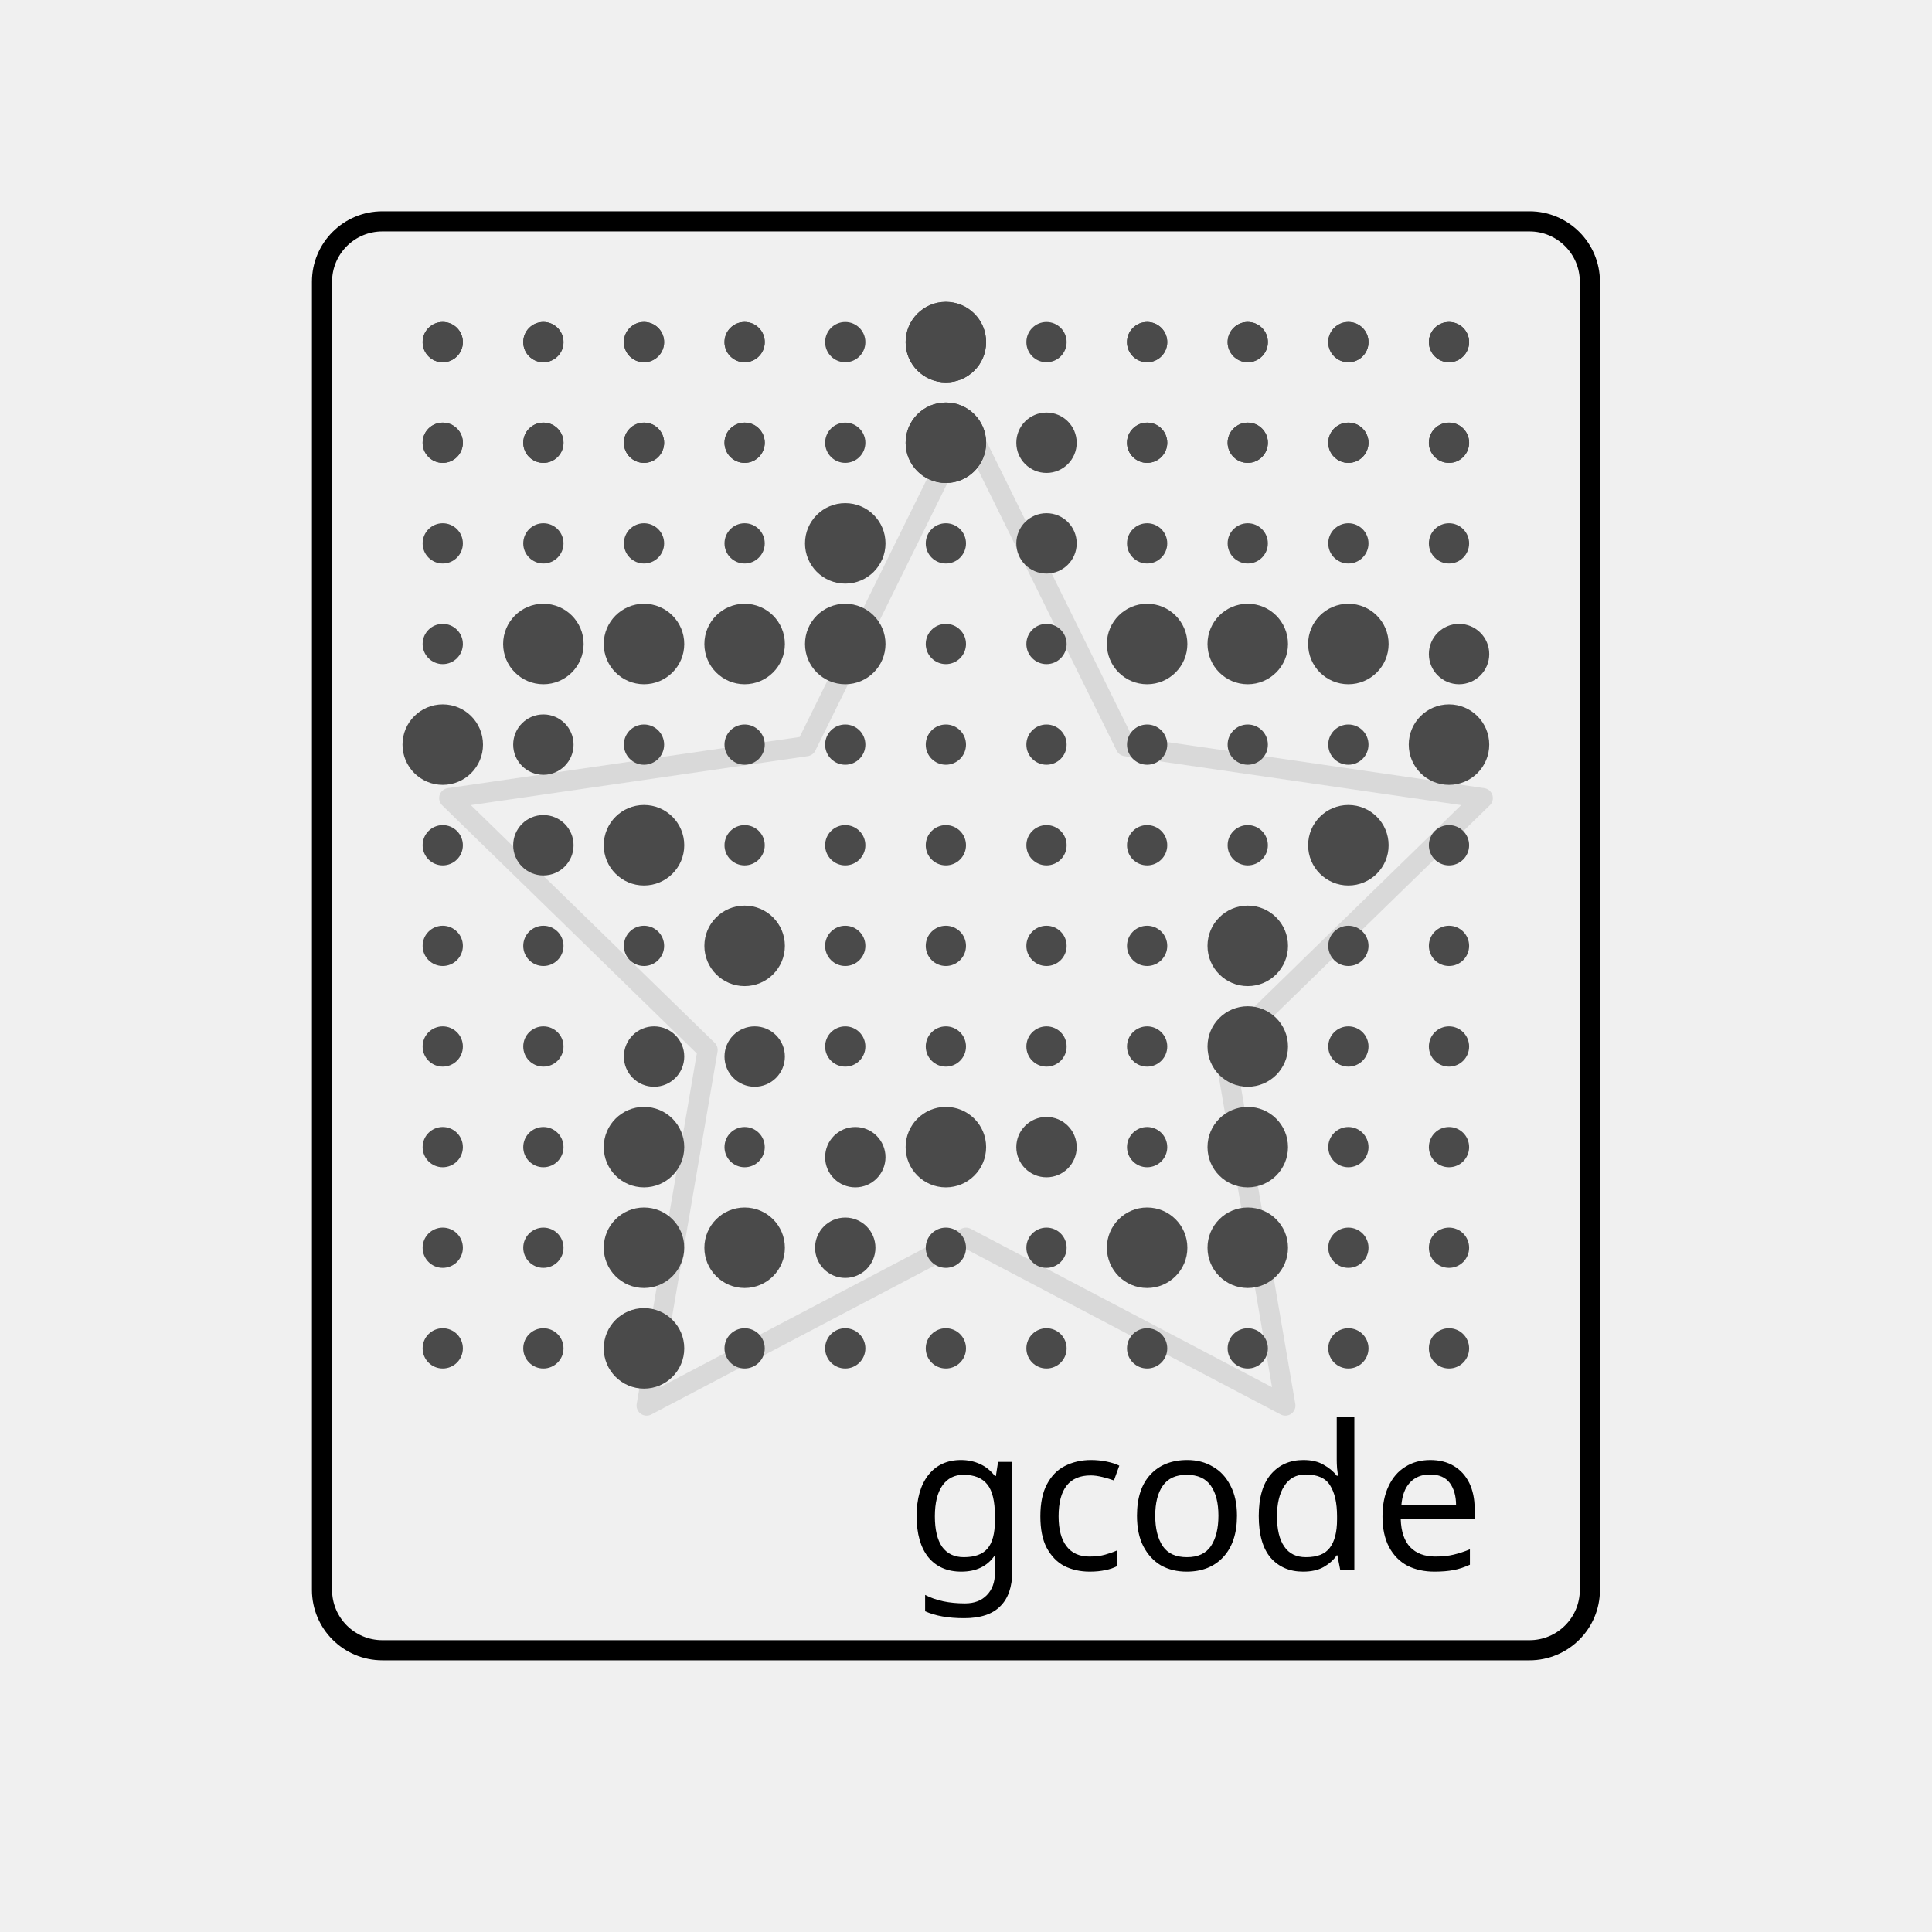
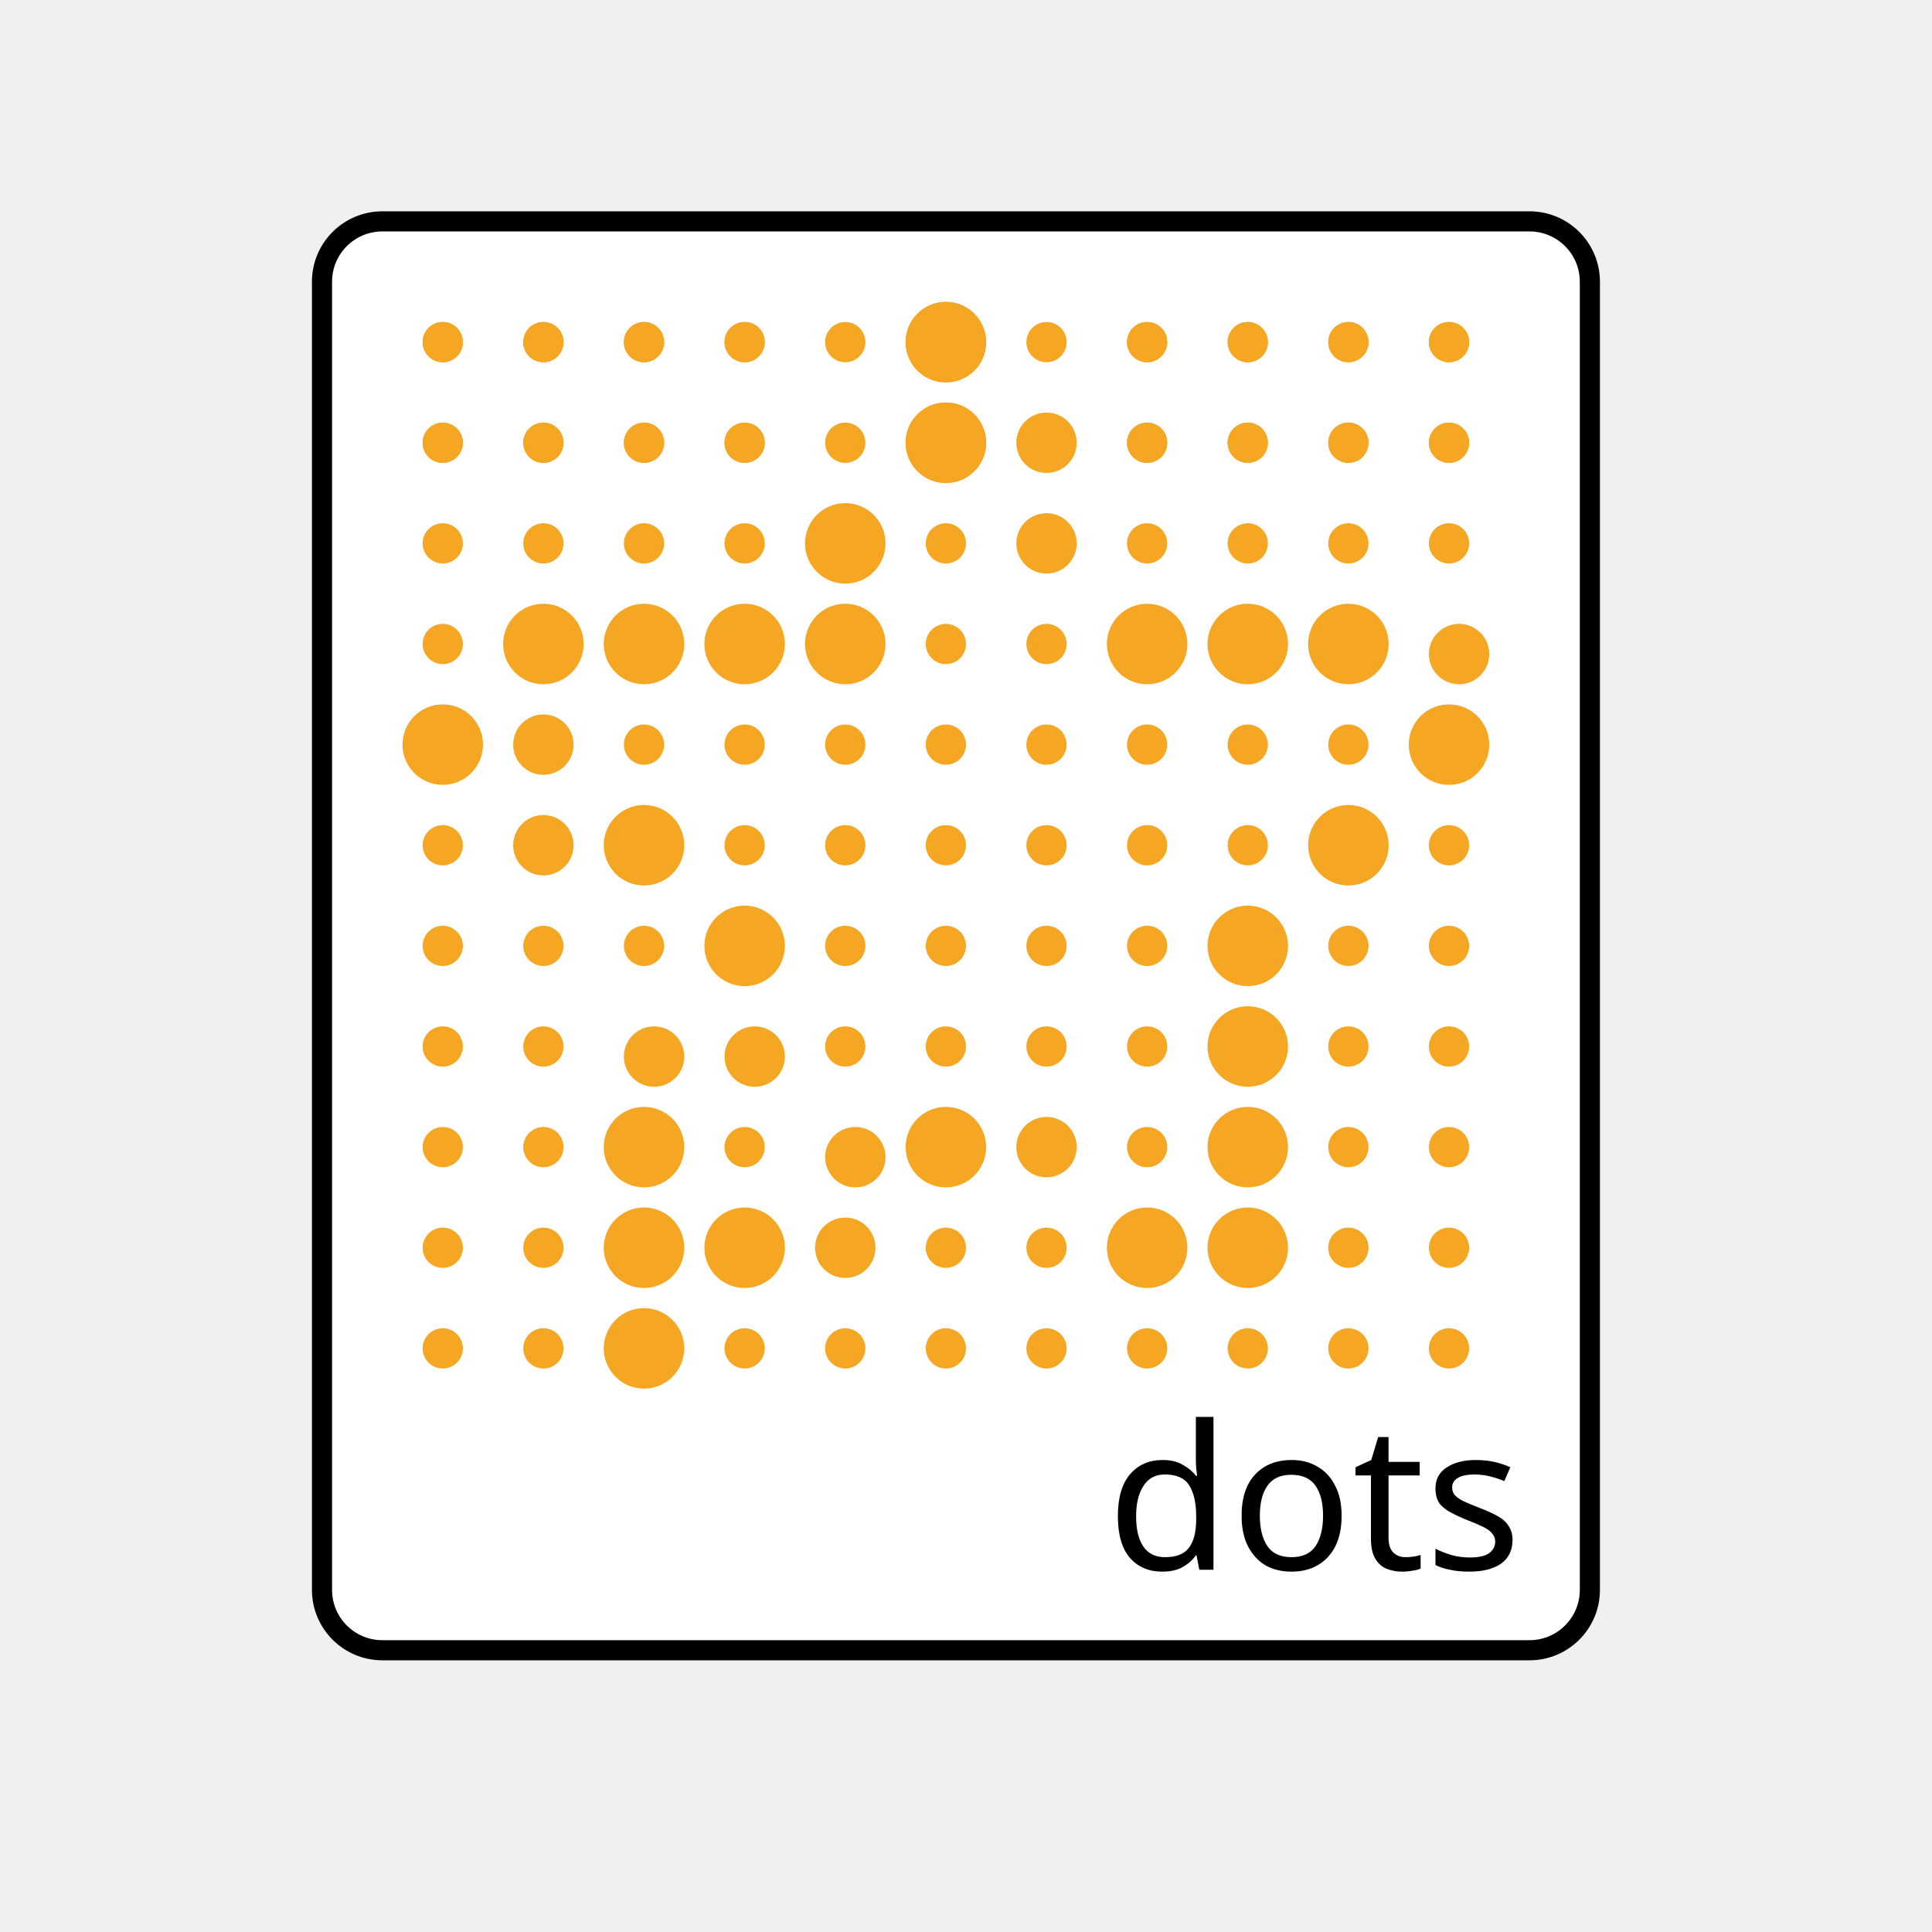
<svg xmlns="http://www.w3.org/2000/svg" width="96px" height="96px" viewBox="0 0 96 96" version="1.1">
  <g id="to_halftone_dots" stroke="none" stroke-width="1" fill="none" fill-rule="evenodd">
-     <polygon id="Combined-Shape" stroke="#000000" opacity="0.094" stroke-linejoin="round" points="48 61.5 32.13 69.843 35.161 52.172 22.321 39.657 40.065 37.078 48 21 55.935 37.078 73.679 39.657 60.839 52.172 63.87 69.843" />
-     <circle id="Oval" fill="#4A4A4A" cx="32" cy="17" r="1" />
-     <circle id="Oval" fill="#4A4A4A" cx="37" cy="17" r="1" />
-     <circle id="Oval" fill="#4A4A4A" cx="47" cy="17" r="2" />
-     <circle id="Oval" fill="#4A4A4A" cx="57" cy="17" r="1" />
-     <circle id="Oval" fill="#4A4A4A" cx="62" cy="17" r="1" />
-     <circle id="Oval" fill="#4A4A4A" cx="67" cy="17" r="1" />
-     <circle id="Oval" fill="#4A4A4A" cx="32" cy="22" r="1" />
-     <circle id="Oval" fill="#4A4A4A" cx="37" cy="22" r="1" />
-     <circle id="Oval" fill="#4A4A4A" cx="47" cy="22" r="2" />
-     <circle id="Oval" fill="#4A4A4A" cx="57" cy="22" r="1" />
-     <circle id="Oval" fill="#4A4A4A" cx="62" cy="22" r="1" />
-     <circle id="Oval" fill="#4A4A4A" cx="67" cy="22" r="1" />
-     <circle id="Oval" fill="#4A4A4A" cx="32" cy="17" r="1" />
-     <circle id="Oval" fill="#4A4A4A" cx="37" cy="17" r="1" />
-     <circle id="Oval" fill="#4A4A4A" cx="42" cy="17" r="1" />
-     <circle id="Oval" fill="#4A4A4A" cx="47" cy="17" r="2" />
-     <circle id="Oval" fill="#4A4A4A" cx="52" cy="17" r="1" />
-     <circle id="Oval" fill="#4A4A4A" cx="57" cy="17" r="1" />
-     <circle id="Oval" fill="#4A4A4A" cx="62" cy="17" r="1" />
-     <circle id="Oval" fill="#4A4A4A" cx="67" cy="17" r="1" />
-     <circle id="Oval" fill="#4A4A4A" cx="32" cy="22" r="1" />
-     <circle id="Oval" fill="#4A4A4A" cx="37" cy="22" r="1" />
-     <circle id="Oval" fill="#4A4A4A" cx="42" cy="22" r="1" />
-     <circle id="Oval" fill="#4A4A4A" cx="47" cy="22" r="2" />
-     <circle id="Oval" fill="#4A4A4A" cx="52" cy="22" r="1.5" />
-     <circle id="Oval" fill="#4A4A4A" cx="57" cy="22" r="1" />
-     <circle id="Oval" fill="#4A4A4A" cx="62" cy="22" r="1" />
-     <circle id="Oval" fill="#4A4A4A" cx="67" cy="22" r="1" />
-     <circle id="Oval" fill="#4A4A4A" cx="32" cy="27" r="1" />
-     <circle id="Oval" fill="#4A4A4A" cx="37" cy="27" r="1" />
-     <circle id="Oval" fill="#4A4A4A" cx="42" cy="27" r="2" />
-     <circle id="Oval" fill="#4A4A4A" cx="47" cy="27" r="1" />
-     <circle id="Oval" fill="#4A4A4A" cx="52" cy="27" r="1.5" />
-     <circle id="Oval" fill="#4A4A4A" cx="57" cy="27" r="1" />
-     <circle id="Oval" fill="#4A4A4A" cx="62" cy="27" r="1" />
-     <circle id="Oval" fill="#4A4A4A" cx="67" cy="27" r="1" />
-     <circle id="Oval" fill="#4A4A4A" cx="32" cy="32" r="2" />
-     <circle id="Oval" fill="#4A4A4A" cx="37" cy="32" r="2" />
-     <circle id="Oval" fill="#4A4A4A" cx="42" cy="32" r="2" />
-     <circle id="Oval" fill="#4A4A4A" cx="47" cy="32" r="1" />
-     <circle id="Oval" fill="#4A4A4A" cx="52" cy="32" r="1" />
-     <circle id="Oval" fill="#4A4A4A" cx="57" cy="32" r="2" />
-     <circle id="Oval" fill="#4A4A4A" cx="62" cy="32" r="2" />
-     <circle id="Oval" fill="#4A4A4A" cx="67" cy="32" r="2" />
-     <circle id="Oval" fill="#4A4A4A" cx="32" cy="37" r="1" />
-     <circle id="Oval" fill="#4A4A4A" cx="37" cy="37" r="1" />
-     <circle id="Oval" fill="#4A4A4A" cx="42" cy="37" r="1" />
-     <circle id="Oval" fill="#4A4A4A" cx="47" cy="37" r="1" />
-     <circle id="Oval" fill="#4A4A4A" cx="52" cy="37" r="1" />
-     <circle id="Oval" fill="#4A4A4A" cx="57" cy="37" r="1" />
-     <circle id="Oval" fill="#4A4A4A" cx="62" cy="37" r="1" />
-     <circle id="Oval" fill="#4A4A4A" cx="67" cy="37" r="1" />
-     <circle id="Oval" fill="#4A4A4A" cx="32" cy="42" r="2" />
-     <circle id="Oval" fill="#4A4A4A" cx="37" cy="42" r="1" />
-     <circle id="Oval" fill="#4A4A4A" cx="42" cy="42" r="1" />
-     <circle id="Oval" fill="#4A4A4A" cx="47" cy="42" r="1" />
-     <circle id="Oval" fill="#4A4A4A" cx="52" cy="42" r="1" />
-     <circle id="Oval" fill="#4A4A4A" cx="57" cy="42" r="1" />
-     <circle id="Oval" fill="#4A4A4A" cx="62" cy="42" r="1" />
-     <circle id="Oval" fill="#4A4A4A" cx="67" cy="42" r="2" />
-     <circle id="Oval" fill="#4A4A4A" cx="32" cy="47" r="1" />
-     <circle id="Oval" fill="#4A4A4A" cx="37" cy="47" r="2" />
-     <circle id="Oval" fill="#4A4A4A" cx="42" cy="47" r="1" />
-     <circle id="Oval" fill="#4A4A4A" cx="47" cy="47" r="1" />
-     <circle id="Oval" fill="#4A4A4A" cx="52" cy="47" r="1" />
-     <circle id="Oval" fill="#4A4A4A" cx="57" cy="47" r="1" />
-     <circle id="Oval" fill="#4A4A4A" cx="62" cy="47" r="2" />
-     <circle id="Oval" fill="#4A4A4A" cx="67" cy="47" r="1" />
-     <circle id="Oval" fill="#4A4A4A" cx="32.5" cy="52.5" r="1.5" />
-     <circle id="Oval" fill="#4A4A4A" cx="37.5" cy="52.5" r="1.5" />
-     <circle id="Oval" fill="#4A4A4A" cx="42" cy="52" r="1" />
-     <circle id="Oval" fill="#4A4A4A" cx="47" cy="52" r="1" />
-     <circle id="Oval" fill="#4A4A4A" cx="52" cy="52" r="1" />
-     <circle id="Oval" fill="#4A4A4A" cx="57" cy="52" r="1" />
-     <circle id="Oval" fill="#4A4A4A" cx="62" cy="52" r="2" />
-     <circle id="Oval" fill="#4A4A4A" cx="67" cy="52" r="1" />
-     <circle id="Oval" fill="#4A4A4A" cx="32" cy="57" r="2" />
-     <circle id="Oval" fill="#4A4A4A" cx="37" cy="57" r="1" />
-     <circle id="Oval" fill="#4A4A4A" cx="42.5" cy="57.5" r="1.5" />
-     <circle id="Oval" fill="#4A4A4A" cx="47" cy="57" r="2" />
-     <circle id="Oval" fill="#4A4A4A" cx="52" cy="57" r="1.5" />
-     <circle id="Oval" fill="#4A4A4A" cx="57" cy="57" r="1" />
-     <circle id="Oval" fill="#4A4A4A" cx="62" cy="57" r="2" />
-     <circle id="Oval" fill="#4A4A4A" cx="67" cy="57" r="1" />
-     <circle id="Oval" fill="#4A4A4A" cx="32" cy="62" r="2" />
-     <circle id="Oval" fill="#4A4A4A" cx="37" cy="62" r="2" />
-     <circle id="Oval" fill="#4A4A4A" cx="22" cy="17" r="1" />
-     <circle id="Oval" fill="#4A4A4A" cx="27" cy="17" r="1" />
-     <circle id="Oval" fill="#4A4A4A" cx="22" cy="22" r="1" />
-     <circle id="Oval" fill="#4A4A4A" cx="27" cy="22" r="1" />
-     <circle id="Oval" fill="#4A4A4A" cx="22" cy="17" r="1" />
-     <circle id="Oval" fill="#4A4A4A" cx="27" cy="17" r="1" />
-     <circle id="Oval" fill="#4A4A4A" cx="22" cy="22" r="1" />
-     <circle id="Oval" fill="#4A4A4A" cx="27" cy="22" r="1" />
-     <circle id="Oval" fill="#4A4A4A" cx="22" cy="27" r="1" />
-     <circle id="Oval" fill="#4A4A4A" cx="27" cy="27" r="1" />
-     <circle id="Oval" fill="#4A4A4A" cx="22" cy="32" r="1" />
-     <circle id="Oval" fill="#4A4A4A" cx="27" cy="32" r="2" />
-     <circle id="Oval" fill="#4A4A4A" cx="22" cy="37" r="2" />
-     <circle id="Oval" fill="#4A4A4A" cx="27" cy="37" r="1.5" />
-     <circle id="Oval" fill="#4A4A4A" cx="22" cy="42" r="1" />
-     <circle id="Oval" fill="#4A4A4A" cx="27" cy="42" r="1.5" />
-     <circle id="Oval" fill="#4A4A4A" cx="22" cy="47" r="1" />
-     <circle id="Oval" fill="#4A4A4A" cx="27" cy="47" r="1" />
-     <circle id="Oval" fill="#4A4A4A" cx="22" cy="52" r="1" />
-     <circle id="Oval" fill="#4A4A4A" cx="27" cy="52" r="1" />
-     <circle id="Oval" fill="#4A4A4A" cx="22" cy="57" r="1" />
-     <circle id="Oval" fill="#4A4A4A" cx="27" cy="57" r="1" />
-     <circle id="Oval" fill="#4A4A4A" cx="22" cy="62" r="1" />
-     <circle id="Oval" fill="#4A4A4A" cx="27" cy="62" r="1" />
-     <circle id="Oval" fill="#4A4A4A" cx="42" cy="62" r="1.5" />
-     <circle id="Oval" fill="#4A4A4A" cx="47" cy="62" r="1" />
-     <circle id="Oval" fill="#4A4A4A" cx="52" cy="62" r="1" />
-     <circle id="Oval" fill="#4A4A4A" cx="57" cy="62" r="2" />
-     <circle id="Oval" fill="#4A4A4A" cx="62" cy="62" r="2" />
-     <circle id="Oval" fill="#4A4A4A" cx="67" cy="62" r="1" />
-     <circle id="Oval" fill="#4A4A4A" cx="72" cy="17" r="1" />
-     <circle id="Oval" fill="#4A4A4A" cx="72" cy="22" r="1" />
-     <circle id="Oval" fill="#4A4A4A" cx="72" cy="17" r="1" />
-     <circle id="Oval" fill="#4A4A4A" cx="72" cy="22" r="1" />
-     <circle id="Oval" fill="#4A4A4A" cx="72" cy="27" r="1" />
-     <circle id="Oval" fill="#4A4A4A" cx="72.5" cy="32.5" r="1.5" />
-     <circle id="Oval" fill="#4A4A4A" cx="72" cy="37" r="2" />
-     <circle id="Oval" fill="#4A4A4A" cx="72" cy="42" r="1" />
-     <circle id="Oval" fill="#4A4A4A" cx="72" cy="47" r="1" />
-     <circle id="Oval" fill="#4A4A4A" cx="72" cy="52" r="1" />
-     <circle id="Oval" fill="#4A4A4A" cx="72" cy="57" r="1" />
-     <circle id="Oval" fill="#4A4A4A" cx="72" cy="62" r="1" />
-     <circle id="Oval" fill="#4A4A4A" cx="32" cy="67" r="2" />
-     <circle id="Oval" fill="#4A4A4A" cx="37" cy="67" r="1" />
-     <circle id="Oval" fill="#4A4A4A" cx="22" cy="67" r="1" />
-     <circle id="Oval" fill="#4A4A4A" cx="27" cy="67" r="1" />
-     <circle id="Oval" fill="#4A4A4A" cx="42" cy="67" r="1" />
-     <circle id="Oval" fill="#4A4A4A" cx="47" cy="67" r="1" />
-     <circle id="Oval" fill="#4A4A4A" cx="52" cy="67" r="1" />
-     <circle id="Oval" fill="#4A4A4A" cx="57" cy="67" r="1" />
-     <circle id="Oval" fill="#4A4A4A" cx="62" cy="67" r="1" />
-     <circle id="Oval" fill="#4A4A4A" cx="67" cy="67" r="1" />
-     <circle id="Oval" fill="#4A4A4A" cx="72" cy="67" r="1" />
-     <rect id="Rectangle" stroke="#000000" x="16" y="11" width="63" height="71" rx="3" />
-     <text id="gcode" font-family="Verdana" font-size="10" font-weight="normal" fill="#000000">
-       <tspan x="45" y="78">gcode</tspan>
+     <rect id="Rectangle" stroke="#000000" fill="#FFFFFF" x="16" y="11" width="63" height="71" rx="3" />
+     <g id="dots" transform="translate(20, 15)" fill="#F5A623">
+       <circle id="Oval" cx="12" cy="2" r="1" />
+       <circle id="Oval" cx="17" cy="2" r="1" />
+       <circle id="Oval" cx="27" cy="2" r="2" />
+       <circle id="Oval" cx="37" cy="2" r="1" />
+       <circle id="Oval" cx="42" cy="2" r="1" />
+       <circle id="Oval" cx="47" cy="2" r="1" />
+       <circle id="Oval" cx="12" cy="7" r="1" />
+       <circle id="Oval" cx="17" cy="7" r="1" />
+       <circle id="Oval" cx="27" cy="7" r="2" />
+       <circle id="Oval" cx="37" cy="7" r="1" />
+       <circle id="Oval" cx="42" cy="7" r="1" />
+       <circle id="Oval" cx="47" cy="7" r="1" />
+       <circle id="Oval" cx="12" cy="2" r="1" />
+       <circle id="Oval" cx="17" cy="2" r="1" />
+       <circle id="Oval" cx="22" cy="2" r="1" />
+       <circle id="Oval" cx="27" cy="2" r="2" />
+       <circle id="Oval" cx="32" cy="2" r="1" />
+       <circle id="Oval" cx="37" cy="2" r="1" />
+       <circle id="Oval" cx="42" cy="2" r="1" />
+       <circle id="Oval" cx="47" cy="2" r="1" />
+       <circle id="Oval" cx="12" cy="7" r="1" />
+       <circle id="Oval" cx="17" cy="7" r="1" />
+       <circle id="Oval" cx="22" cy="7" r="1" />
+       <circle id="Oval" cx="27" cy="7" r="2" />
+       <circle id="Oval" cx="32" cy="7" r="1.5" />
+       <circle id="Oval" cx="37" cy="7" r="1" />
+       <circle id="Oval" cx="42" cy="7" r="1" />
+       <circle id="Oval" cx="47" cy="7" r="1" />
+       <circle id="Oval" cx="12" cy="12" r="1" />
+       <circle id="Oval" cx="17" cy="12" r="1" />
+       <circle id="Oval" cx="22" cy="12" r="2" />
+       <circle id="Oval" cx="27" cy="12" r="1" />
+       <circle id="Oval" cx="32" cy="12" r="1.5" />
+       <circle id="Oval" cx="37" cy="12" r="1" />
+       <circle id="Oval" cx="42" cy="12" r="1" />
+       <circle id="Oval" cx="47" cy="12" r="1" />
+       <circle id="Oval" cx="12" cy="17" r="2" />
+       <circle id="Oval" cx="17" cy="17" r="2" />
+       <circle id="Oval" cx="22" cy="17" r="2" />
+       <circle id="Oval" cx="27" cy="17" r="1" />
+       <circle id="Oval" cx="32" cy="17" r="1" />
+       <circle id="Oval" cx="37" cy="17" r="2" />
+       <circle id="Oval" cx="42" cy="17" r="2" />
+       <circle id="Oval" cx="47" cy="17" r="2" />
+       <circle id="Oval" cx="12" cy="22" r="1" />
+       <circle id="Oval" cx="17" cy="22" r="1" />
+       <circle id="Oval" cx="22" cy="22" r="1" />
+       <circle id="Oval" cx="27" cy="22" r="1" />
+       <circle id="Oval" cx="32" cy="22" r="1" />
+       <circle id="Oval" cx="37" cy="22" r="1" />
+       <circle id="Oval" cx="42" cy="22" r="1" />
+       <circle id="Oval" cx="47" cy="22" r="1" />
+       <circle id="Oval" cx="12" cy="27" r="2" />
+       <circle id="Oval" cx="17" cy="27" r="1" />
+       <circle id="Oval" cx="22" cy="27" r="1" />
+       <circle id="Oval" cx="27" cy="27" r="1" />
+       <circle id="Oval" cx="32" cy="27" r="1" />
+       <circle id="Oval" cx="37" cy="27" r="1" />
+       <circle id="Oval" cx="42" cy="27" r="1" />
+       <circle id="Oval" cx="47" cy="27" r="2" />
+       <circle id="Oval" cx="12" cy="32" r="1" />
+       <circle id="Oval" cx="17" cy="32" r="2" />
+       <circle id="Oval" cx="22" cy="32" r="1" />
+       <circle id="Oval" cx="27" cy="32" r="1" />
+       <circle id="Oval" cx="32" cy="32" r="1" />
+       <circle id="Oval" cx="37" cy="32" r="1" />
+       <circle id="Oval" cx="42" cy="32" r="2" />
+       <circle id="Oval" cx="47" cy="32" r="1" />
+       <circle id="Oval" cx="12.5" cy="37.5" r="1.5" />
+       <circle id="Oval" cx="17.5" cy="37.5" r="1.5" />
+       <circle id="Oval" cx="22" cy="37" r="1" />
+       <circle id="Oval" cx="27" cy="37" r="1" />
+       <circle id="Oval" cx="32" cy="37" r="1" />
+       <circle id="Oval" cx="37" cy="37" r="1" />
+       <circle id="Oval" cx="42" cy="37" r="2" />
+       <circle id="Oval" cx="47" cy="37" r="1" />
+       <circle id="Oval" cx="12" cy="42" r="2" />
+       <circle id="Oval" cx="17" cy="42" r="1" />
+       <circle id="Oval" cx="22.5" cy="42.5" r="1.5" />
+       <circle id="Oval" cx="27" cy="42" r="2" />
+       <circle id="Oval" cx="32" cy="42" r="1.5" />
+       <circle id="Oval" cx="37" cy="42" r="1" />
+       <circle id="Oval" cx="42" cy="42" r="2" />
+       <circle id="Oval" cx="47" cy="42" r="1" />
+       <circle id="Oval" cx="12" cy="47" r="2" />
+       <circle id="Oval" cx="17" cy="47" r="2" />
+       <circle id="Oval" cx="2" cy="2" r="1" />
+       <circle id="Oval" cx="7" cy="2" r="1" />
+       <circle id="Oval" cx="2" cy="7" r="1" />
+       <circle id="Oval" cx="7" cy="7" r="1" />
+       <circle id="Oval" cx="2" cy="2" r="1" />
+       <circle id="Oval" cx="7" cy="2" r="1" />
+       <circle id="Oval" cx="2" cy="7" r="1" />
+       <circle id="Oval" cx="7" cy="7" r="1" />
+       <circle id="Oval" cx="2" cy="12" r="1" />
+       <circle id="Oval" cx="7" cy="12" r="1" />
+       <circle id="Oval" cx="2" cy="17" r="1" />
+       <circle id="Oval" cx="7" cy="17" r="2" />
+       <circle id="Oval" cx="2" cy="22" r="2" />
+       <circle id="Oval" cx="7" cy="22" r="1.5" />
+       <circle id="Oval" cx="2" cy="27" r="1" />
+       <circle id="Oval" cx="7" cy="27" r="1.5" />
+       <circle id="Oval" cx="2" cy="32" r="1" />
+       <circle id="Oval" cx="7" cy="32" r="1" />
+       <circle id="Oval" cx="2" cy="37" r="1" />
+       <circle id="Oval" cx="7" cy="37" r="1" />
+       <circle id="Oval" cx="2" cy="42" r="1" />
+       <circle id="Oval" cx="7" cy="42" r="1" />
+       <circle id="Oval" cx="2" cy="47" r="1" />
+       <circle id="Oval" cx="7" cy="47" r="1" />
+       <circle id="Oval" cx="22" cy="47" r="1.5" />
+       <circle id="Oval" cx="27" cy="47" r="1" />
+       <circle id="Oval" cx="32" cy="47" r="1" />
+       <circle id="Oval" cx="37" cy="47" r="2" />
+       <circle id="Oval" cx="42" cy="47" r="2" />
+       <circle id="Oval" cx="47" cy="47" r="1" />
+       <circle id="Oval" cx="52" cy="2" r="1" />
+       <circle id="Oval" cx="52" cy="7" r="1" />
+       <circle id="Oval" cx="52" cy="2" r="1" />
+       <circle id="Oval" cx="52" cy="7" r="1" />
+       <circle id="Oval" cx="52" cy="12" r="1" />
+       <circle id="Oval" cx="52.5" cy="17.5" r="1.5" />
+       <circle id="Oval" cx="52" cy="22" r="2" />
+       <circle id="Oval" cx="52" cy="27" r="1" />
+       <circle id="Oval" cx="52" cy="32" r="1" />
+       <circle id="Oval" cx="52" cy="37" r="1" />
+       <circle id="Oval" cx="52" cy="42" r="1" />
+       <circle id="Oval" cx="52" cy="47" r="1" />
+       <circle id="Oval" cx="12" cy="52" r="2" />
+       <circle id="Oval" cx="17" cy="52" r="1" />
+       <circle id="Oval" cx="2" cy="52" r="1" />
+       <circle id="Oval" cx="7" cy="52" r="1" />
+       <circle id="Oval" cx="22" cy="52" r="1" />
+       <circle id="Oval" cx="27" cy="52" r="1" />
+       <circle id="Oval" cx="32" cy="52" r="1" />
+       <circle id="Oval" cx="37" cy="52" r="1" />
+       <circle id="Oval" cx="42" cy="52" r="1" />
+       <circle id="Oval" cx="47" cy="52" r="1" />
+       <circle id="Oval" cx="52" cy="52" r="1" />
+     </g>
+     <text id="dots" font-family="Verdana" font-size="10" font-weight="normal" fill="#000000">
+       <tspan x="55" y="78">dots</tspan>
    </text>
  </g>
</svg>
